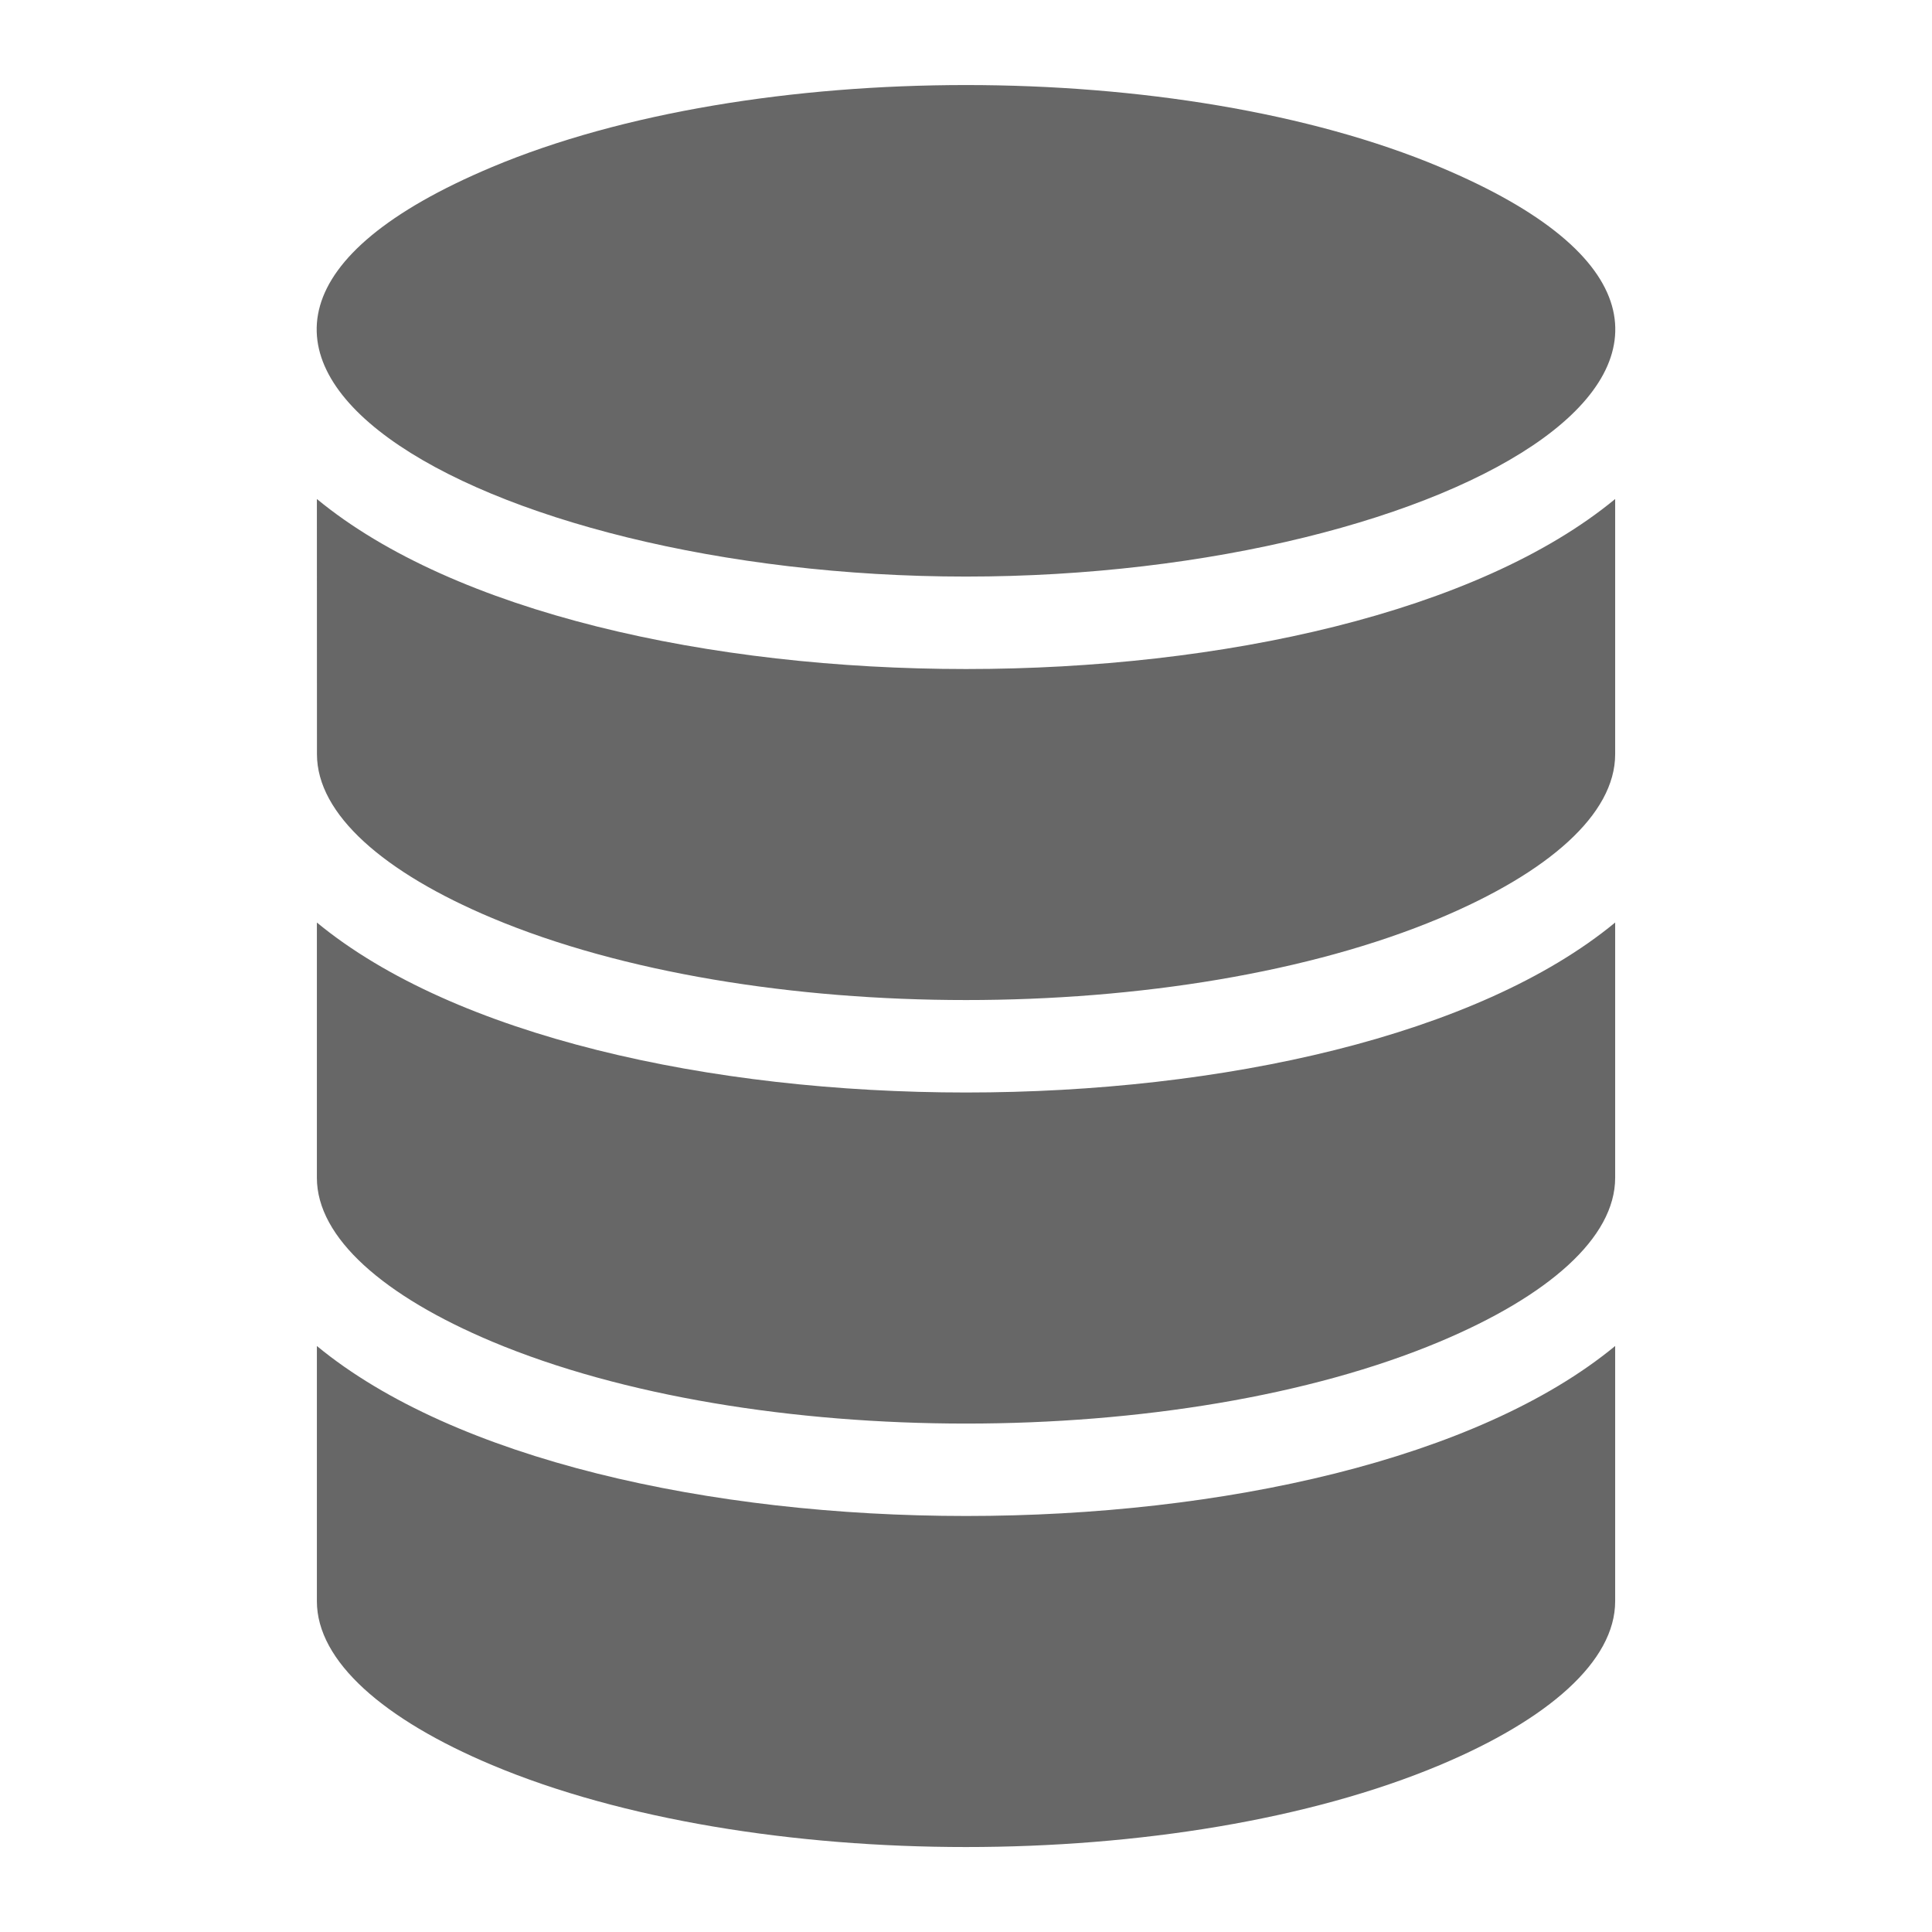
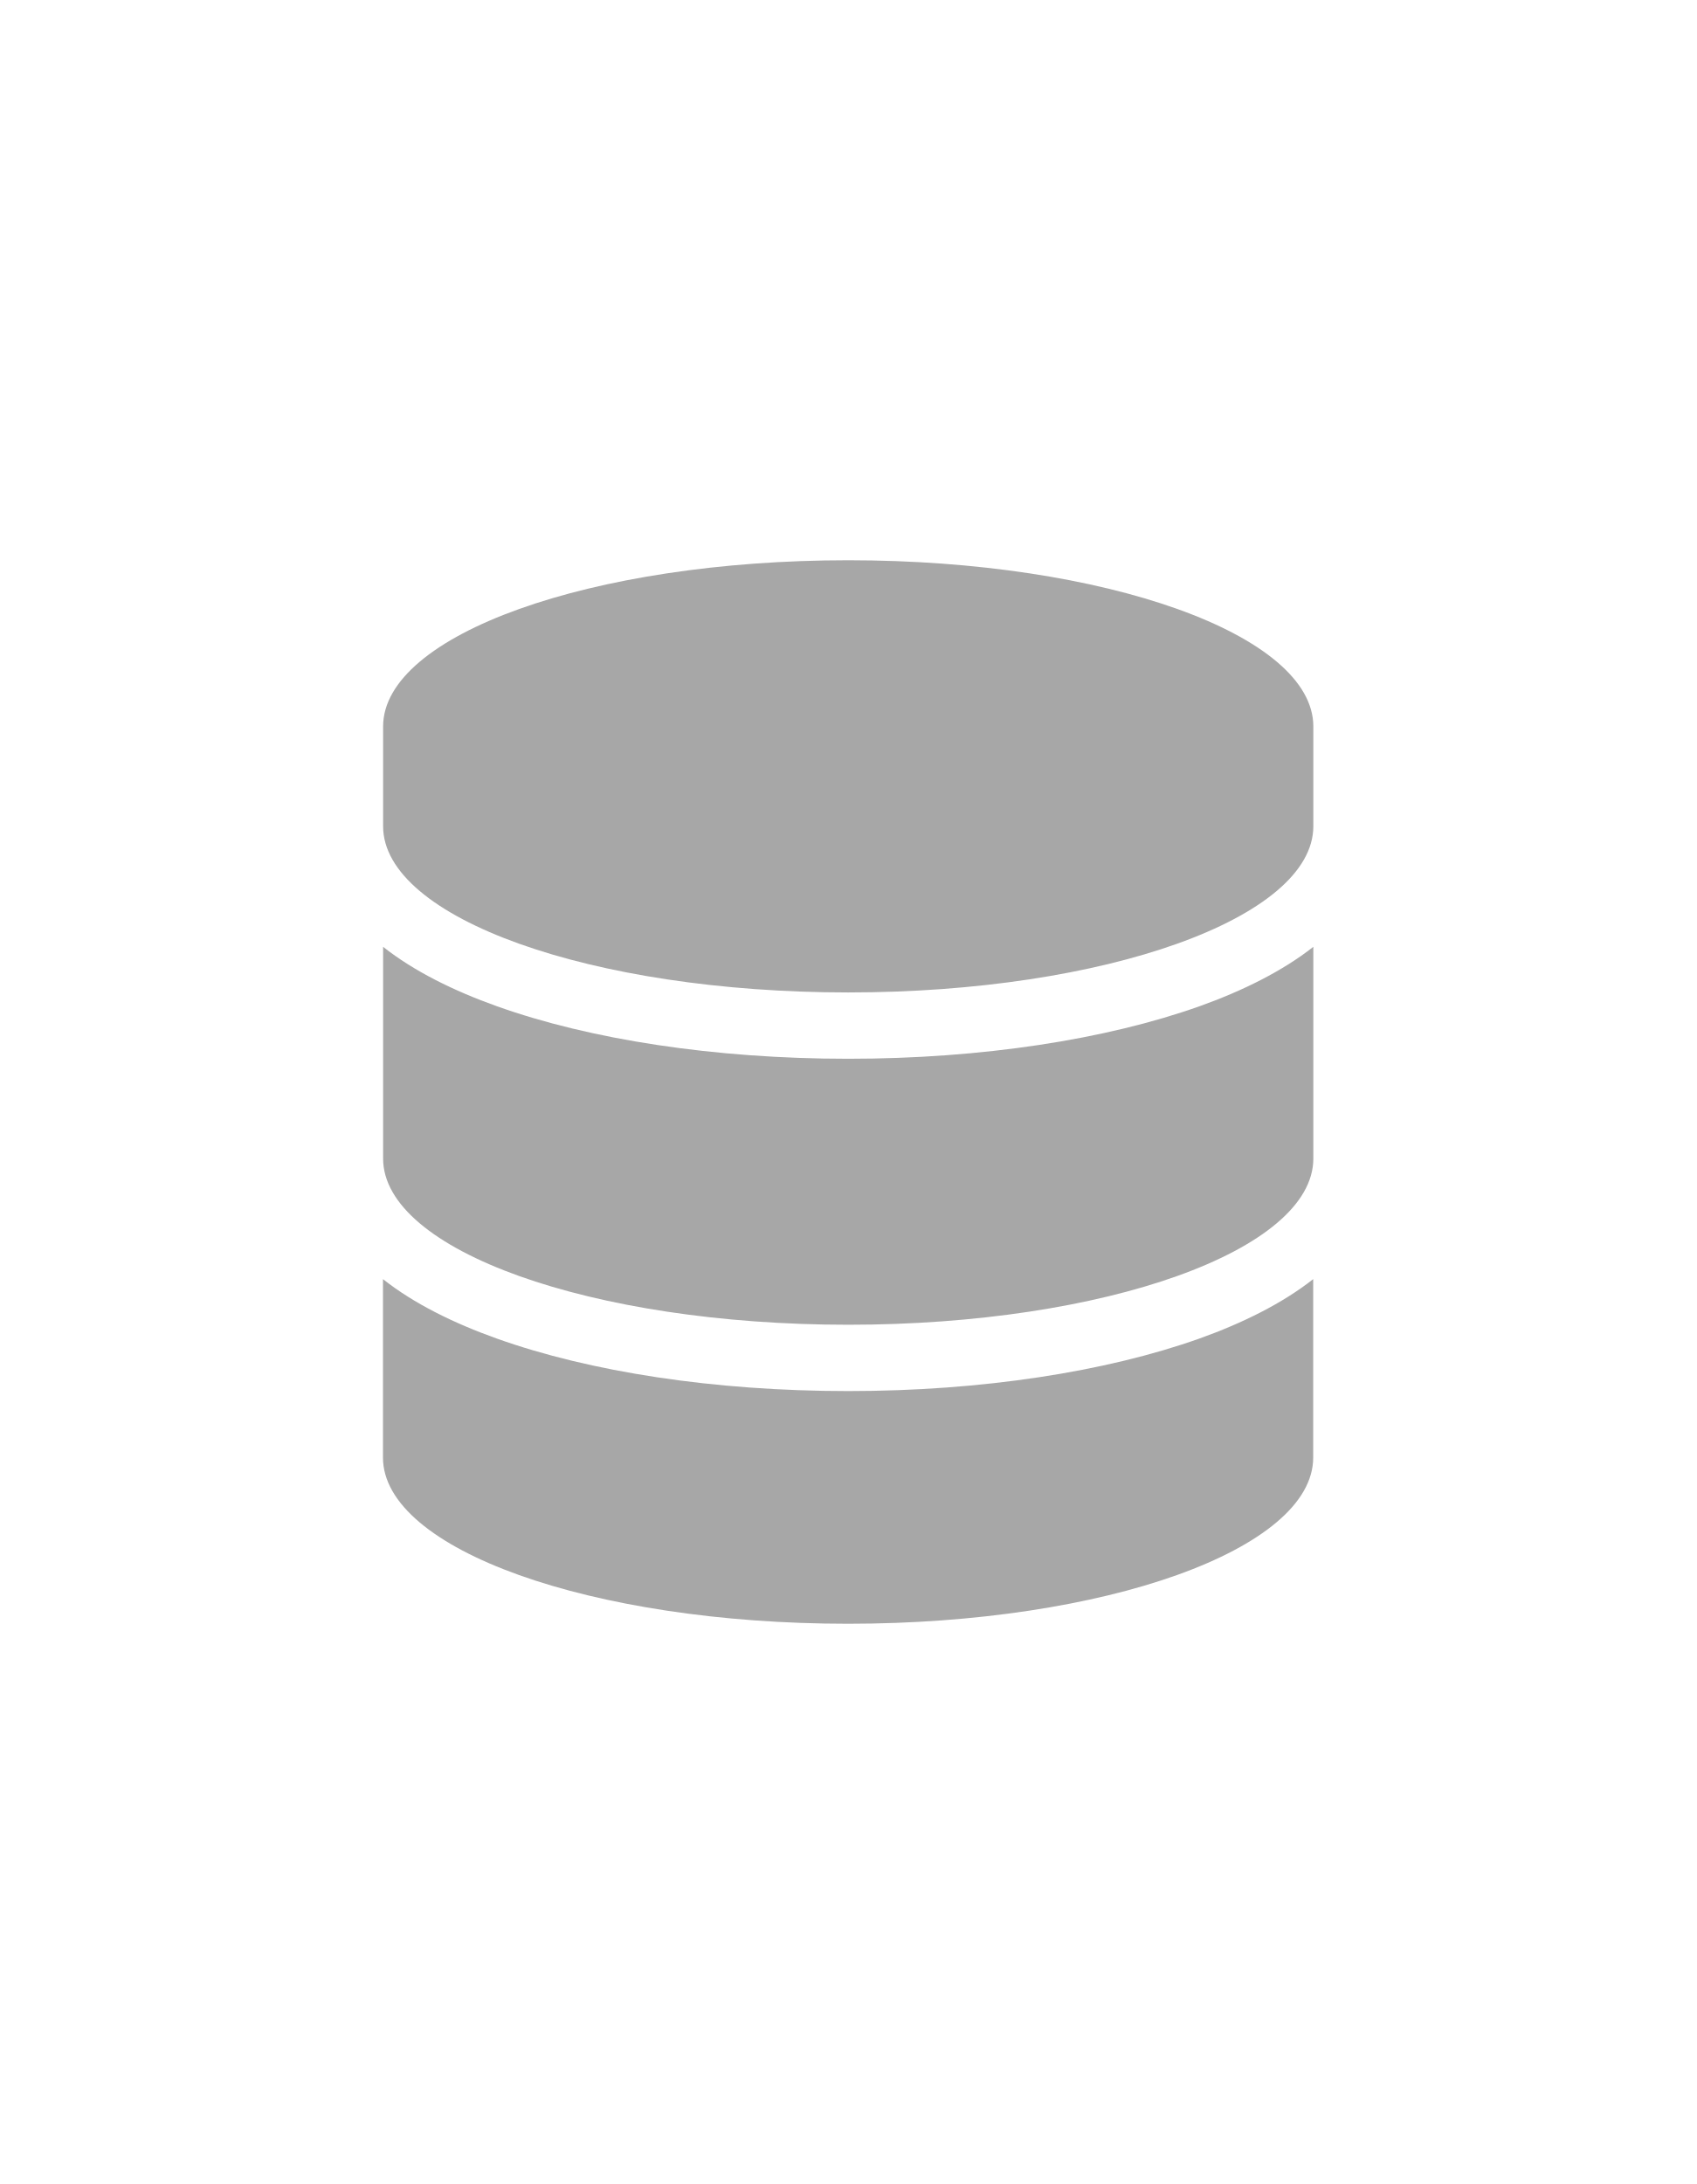
- <svg xmlns="http://www.w3.org/2000/svg" width="1200pt" height="1200pt" version="1.1" viewBox="0 0 1200 1200">
-   <path d="m894.32 103.73c-161.63-67.875-427.08-67.875-588.66 0-261.61 109.88-7.828 254.39 294.32 254.39 302.15 0 555.98-144.52 294.32-254.39zm108.89 206.21v158.53c0 37.359-41.578 73.5-108.84 101.77-161.58 67.875-427.08 67.875-588.66 0-67.266-28.266-108.84-64.406-108.84-101.77l-0.047-158.53c170.63 140.81 635.72 140.81 806.39 0zm0 263.06c-170.68 140.76-635.72 140.76-806.39 0v158.53c0 37.359 41.625 73.5 108.84 101.77 161.63 67.875 427.08 67.875 588.66 0 67.266-28.266 108.89-64.406 108.89-101.77zm0 263.02v158.53c0 37.359-41.625 73.5-108.89 101.77-161.63 67.875-427.08 67.875-588.66 0-67.266-28.266-108.84-64.406-108.84-101.77v-158.53c170.63 140.76 635.68 140.81 806.39 0z" fill="#676767" fill-rule="evenodd" />
+ <svg xmlns="http://www.w3.org/2000/svg" id="Layer_2" data-name="Layer 2" viewBox="0 0 125.35 161.35">
+   <g id="Layer_1-2" data-name="Layer 1" focusable="false">
+     <rect width="125.35" height="161.35" fill="none" />
+     <path d="M97.05,53.67v7.37c0,6.78-15.39,12.28-34.37,12.28s-34.37-5.49-34.37-12.28v-7.37c0-6.78,15.39-12.28,34.37-12.28s34.37,5.49,34.37,12.28ZM88.64,74.34c3.19-1.14,6.12-2.59,8.41-4.39v15.64c0,6.78-15.39,12.28-34.37,12.28s-34.37-5.49-34.37-12.28v-15.64c2.29,1.81,5.22,3.25,8.41,4.39,6.89,2.46,16.07,3.88,25.96,3.88s19.07-1.43,25.96-3.88ZM28.3,94.5c2.29,1.81,5.22,3.25,8.41,4.39,6.89,2.46,16.07,3.88,25.96,3.88s19.07-1.43,25.96-3.88c3.19-1.14,6.12-2.59,8.41-4.39v13.18c0,6.78-15.39,12.28-34.37,12.28s-34.37-5.49-34.37-12.28v-13.18Z" fill="#a7a7a7" />
+   </g>
</svg>
